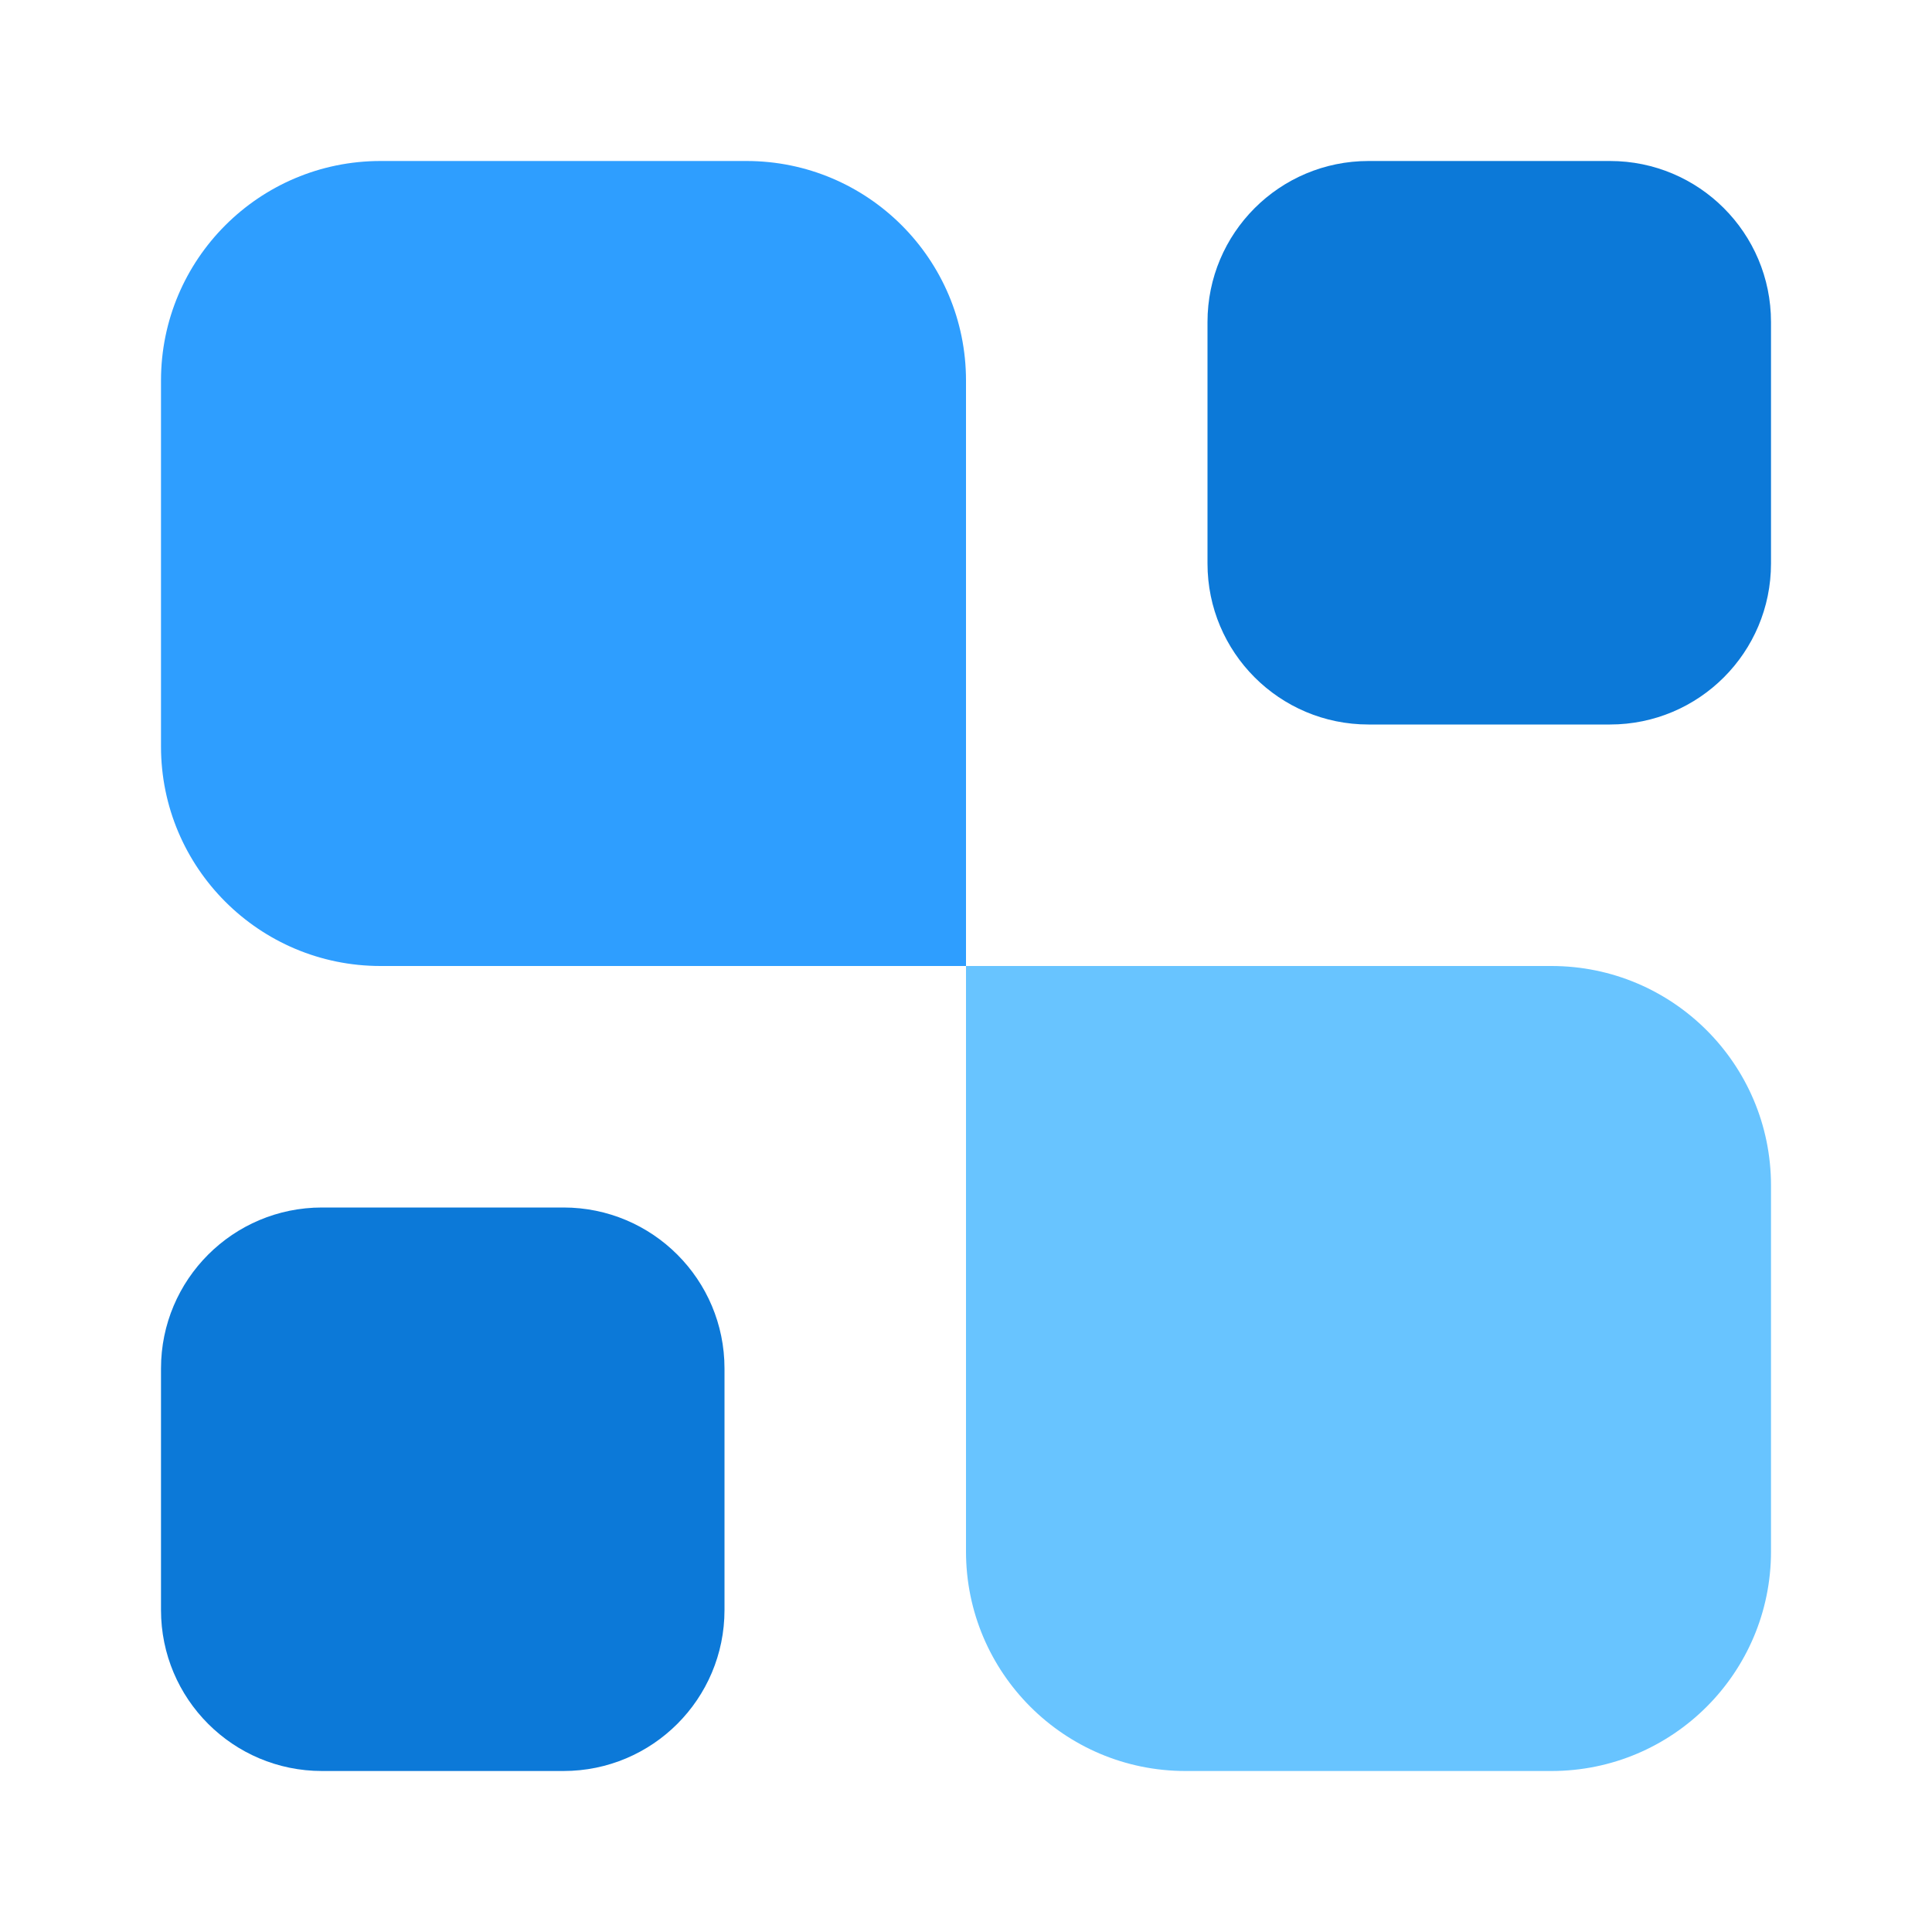
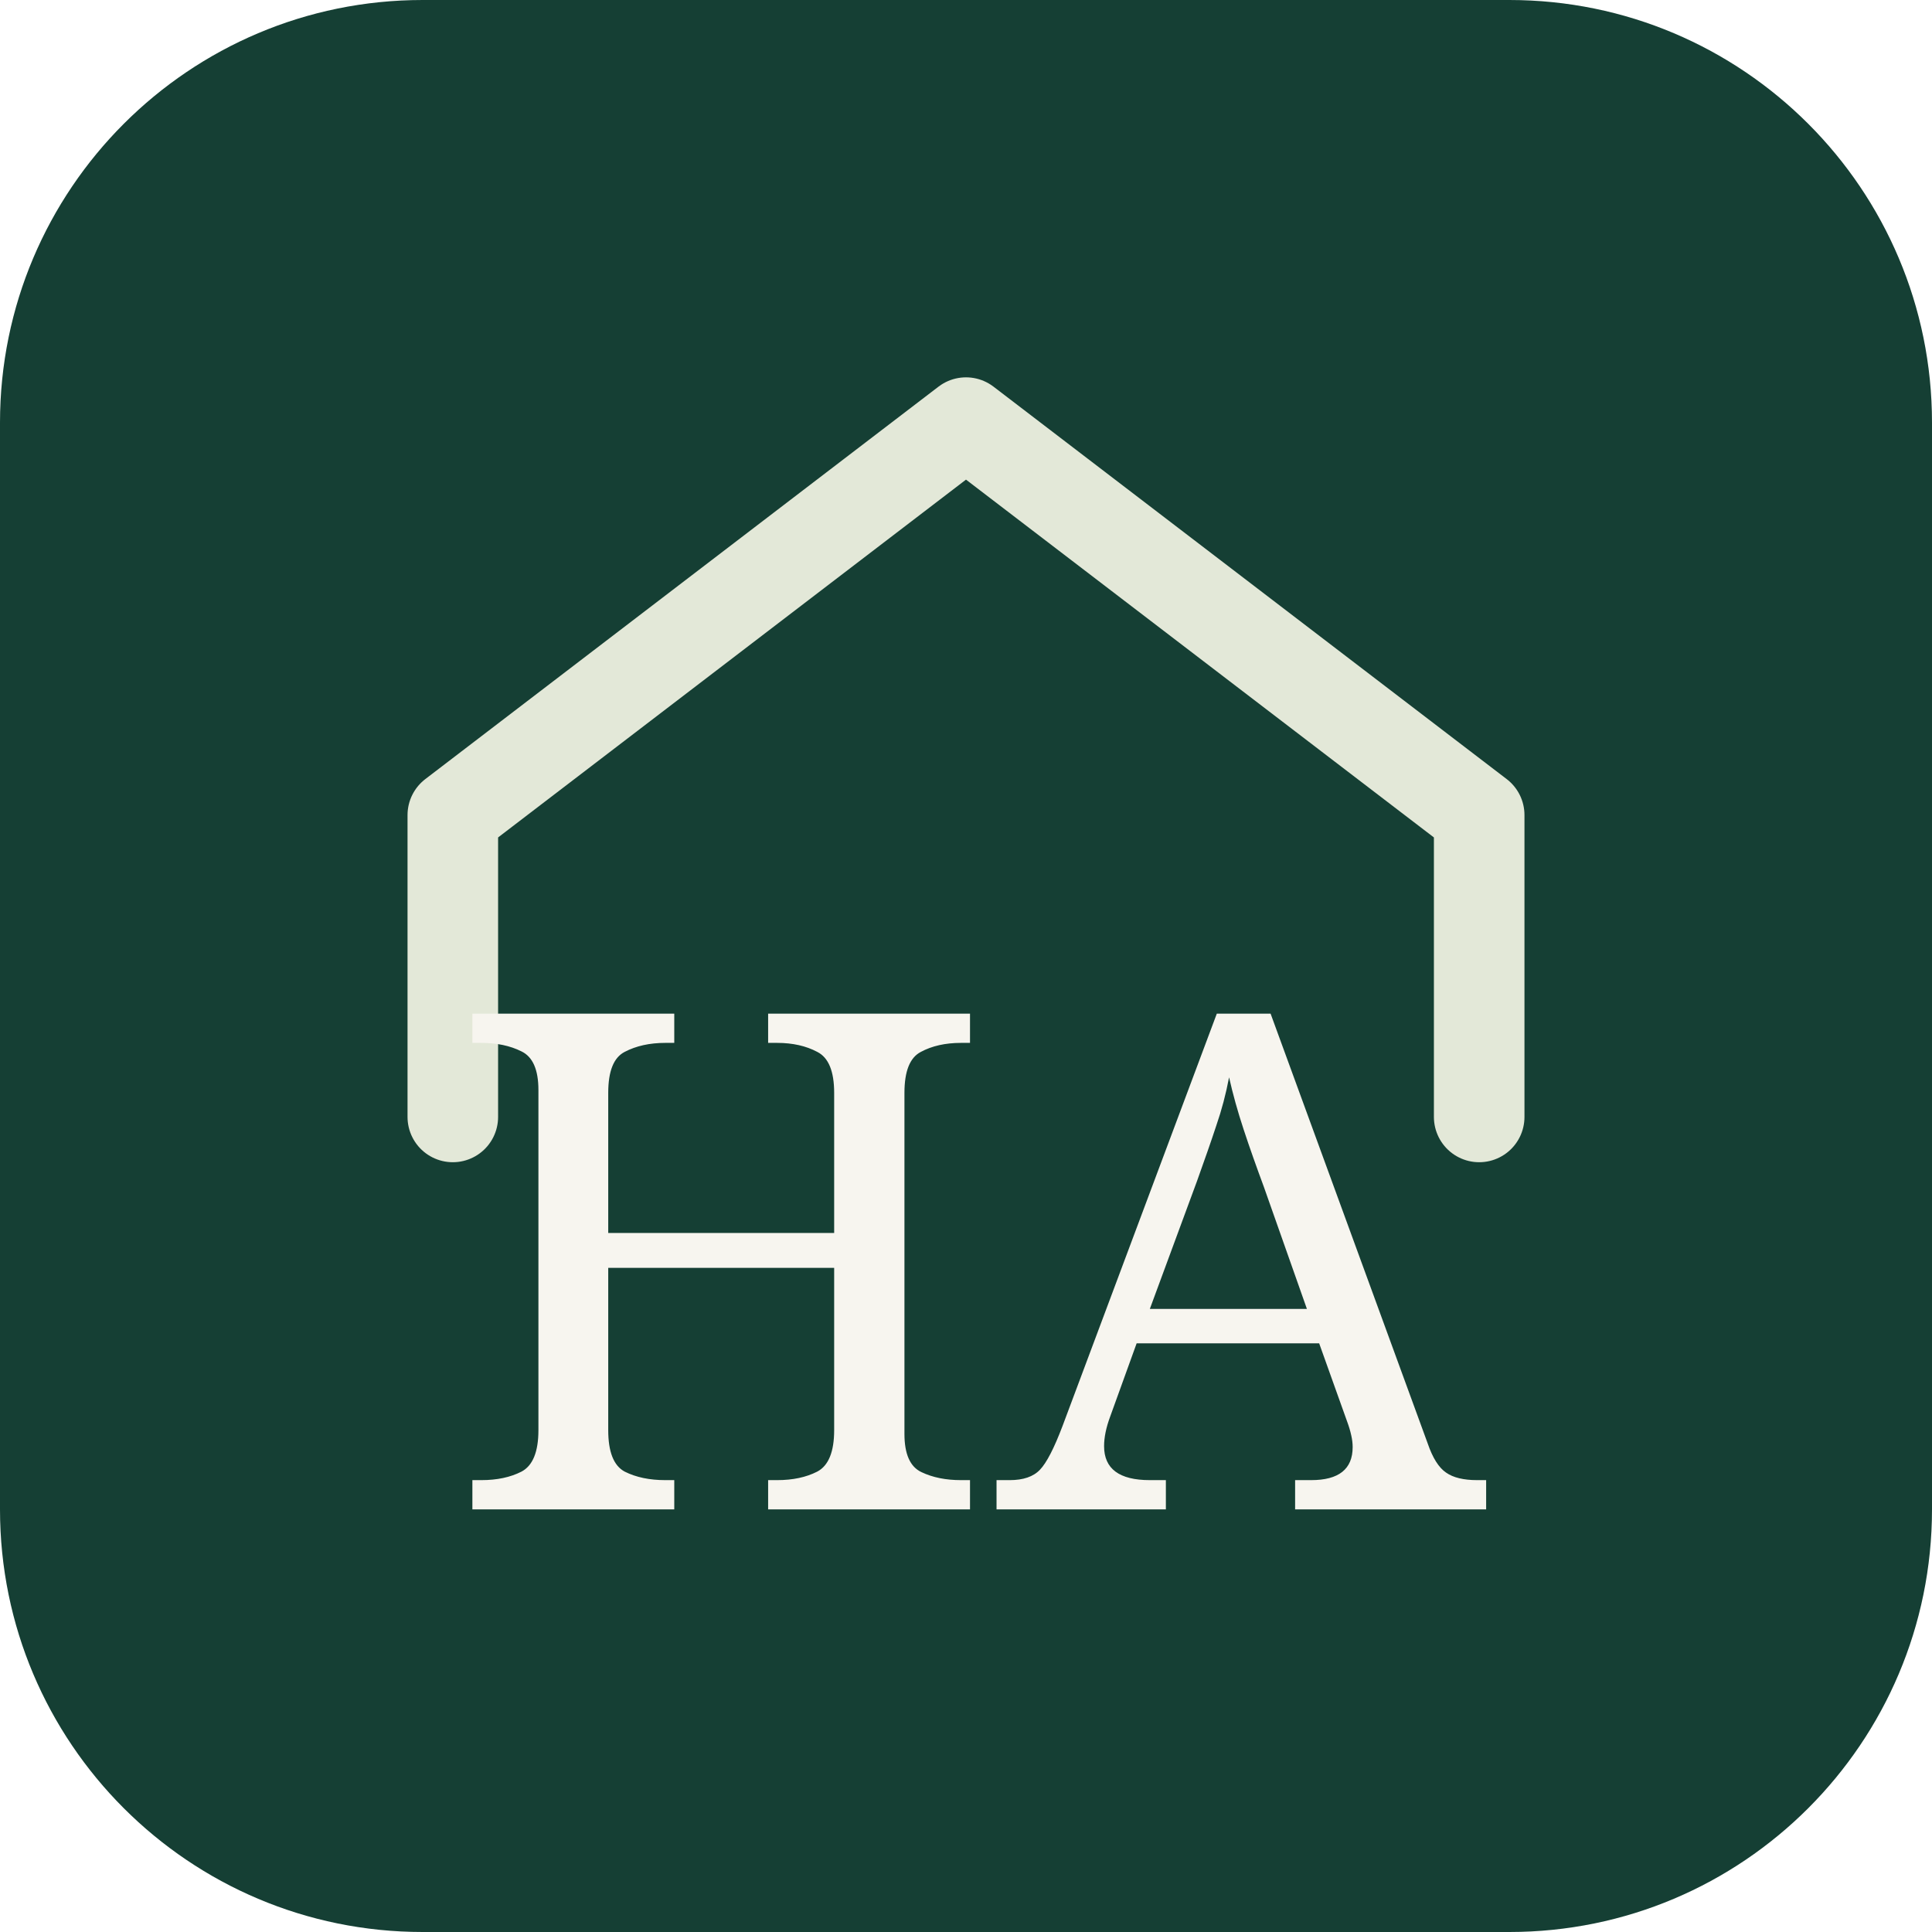
- <svg xmlns="http://www.w3.org/2000/svg" width="24" height="24" viewBox="0 0 24 24" fill="none">
-   <path d="M22 19.273C22 20.779 20.779 22 19.273 22H14.727C13.221 22 12 20.779 12 19.273V12H19.273C20.779 12 22 13.221 22 14.727V19.273Z" fill="#68C4FF" />
-   <path d="M20 2C21.105 2 22 2.895 22 4V7C22 8.105 21.105 9 20 9H17C15.895 9 15 8.105 15 7V4C15 2.895 15.895 2 17 2H20Z" fill="#0C79D8" />
-   <path d="M7 15C8.105 15 9 15.895 9 17V20C9 21.105 8.105 22 7 22H4C2.895 22 2 21.105 2 20V17C2 15.895 2.895 15 4 15H7Z" fill="#0C79D8" />
-   <path d="M12 12H4.727C3.221 12 2 10.779 2 9.273V4.727C2 3.221 3.221 2 4.727 2H9.273C10.779 2 12 3.221 12 4.727V12Z" fill="#2E9EFF" />
+ <svg xmlns="http://www.w3.org/2000/svg" viewBox="0 0 64 64">
+   <rect width="64" height="64" rx="14" fill="#153f34" />
+   <path d="M15 37V27l17-13 17 13v10" fill="none" stroke="#e3e8d8" stroke-width="3" stroke-linecap="round" stroke-linejoin="round" />
+   <text x="32" y="50" text-anchor="middle" fill="#f7f5ef" font-family="Georgia,serif" font-size="23">HA</text>
</svg>
